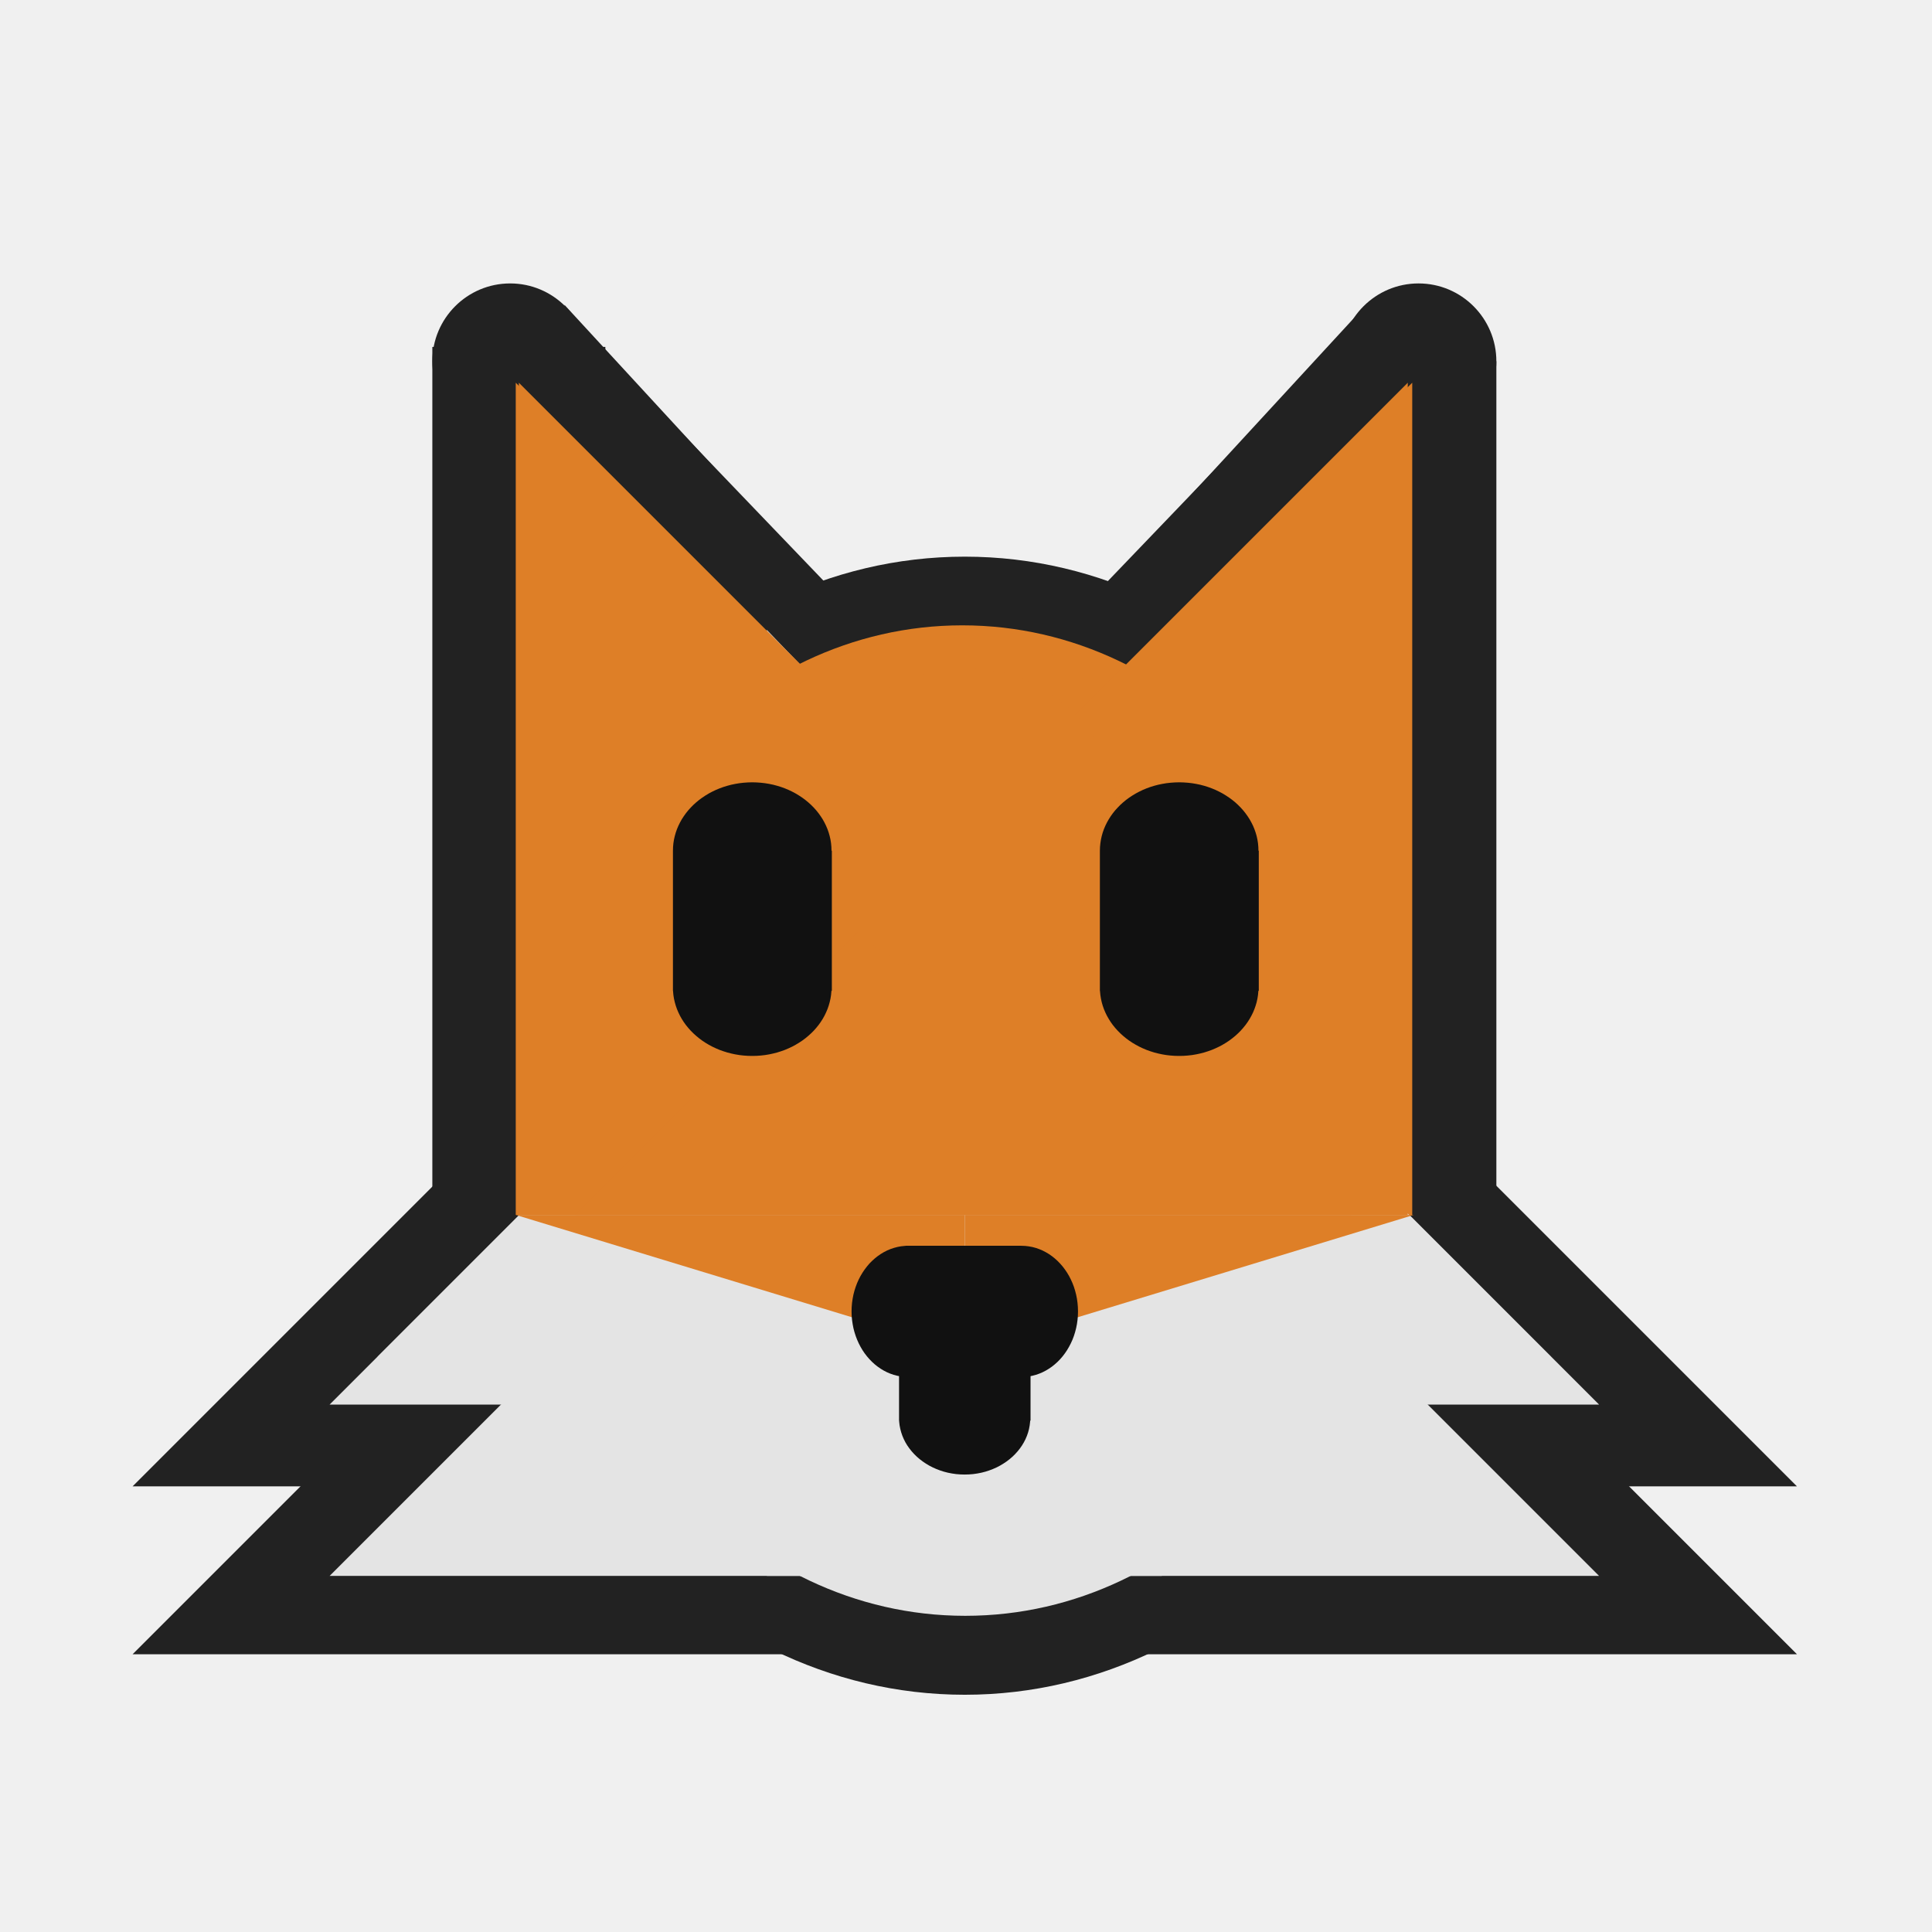
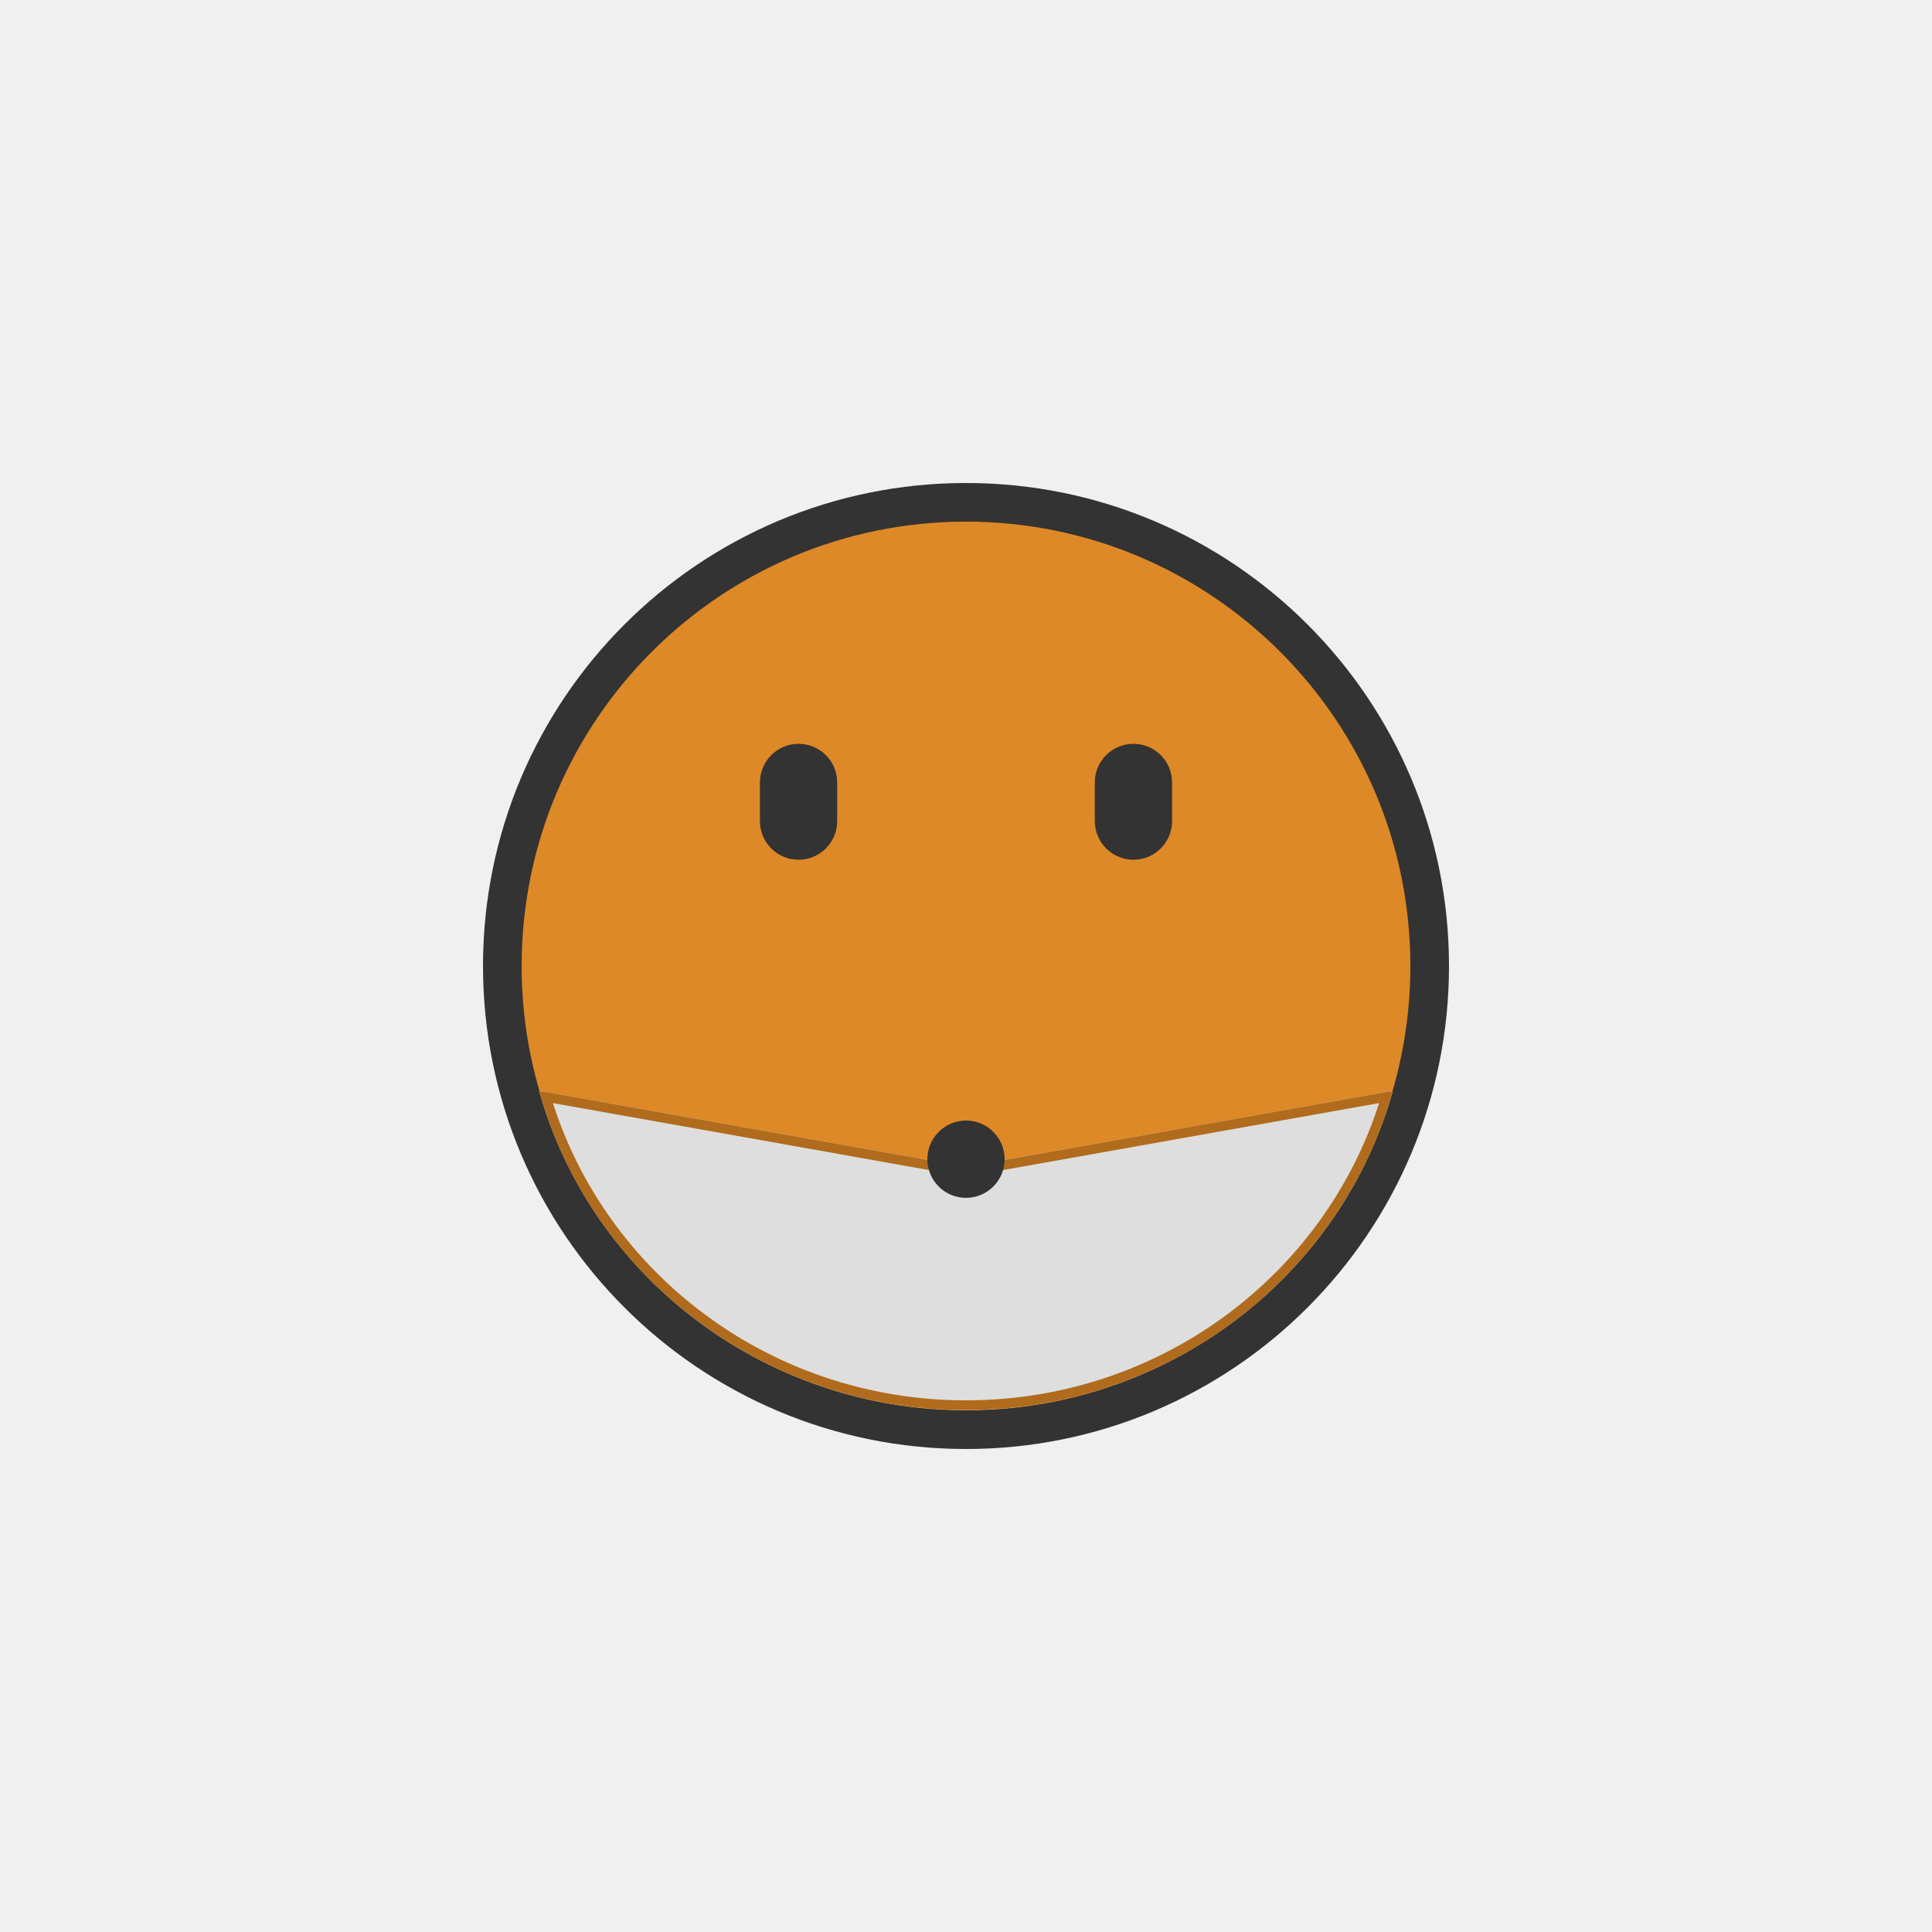
- <svg xmlns="http://www.w3.org/2000/svg" width="640" height="640">
-   <path d="M482.82 372.91c0 104.04-73.14 188.5-163.22 188.5s-163.22-84.46-163.22-188.5S229.52 184.4 319.6 184.4s163.22 84.47 163.22 188.51z" fill="#222" />
-   <path d="M257 313.26L452.53 101l-.26 212.5-195.27-.24z" fill="#222" />
-   <path d="M382.53 313.26L187 101l.26 212.5 195.27-.24z" fill="#222" />
-   <path d="M194.79 119.68c0 14.23-11.55 25.78-25.79 25.78-14.23 0-25.78-11.55-25.78-25.78S154.77 93.89 169 93.89c14.24 0 25.79 11.56 25.79 25.79z" fill="#222" />
-   <path d="M495.69 119.68c0 14.23-11.55 25.78-25.78 25.78s-25.79-11.55-25.79-25.78 11.56-25.79 25.79-25.79c14.23 0 25.78 11.56 25.78 25.79z" fill="#222" />
-   <path d="M143.22 114.92h57.31v314.79h-57.31V114.92z" fill="#222" />
-   <path d="M438.38 119.68h57.31v314.78h-57.31V119.68z" fill="#222" />
-   <path d="M319.6 216.7l275.67 275.68H319.6V216.7z" fill="#222" />
-   <path d="M319.6 272.32l275.67 275.67H319.6V272.32z" fill="#222" />
-   <path d="M319.6 272.32L43.92 547.99H319.6V272.32z" fill="#222" />
-   <path d="M319.6 216.7L43.92 492.38H319.6V216.7z" fill="#222" />
-   <path d="M384.87 189.61L109.19 465.28h275.68V189.61z" fill="#e4e4e4" />
-   <path d="M254.03 246.36l275.68 275.68H254.03V246.36z" fill="#e4e4e4" />
-   <path d="M254.03 189.61l275.68 275.67H254.03V189.61z" fill="#e4e4e4" />
-   <path d="M170.85 126.78l275.68 275.68H170.85V126.78z" fill="#de7f27" />
-   <path d="M467.82 126.78L192.14 402.46h275.68V126.78z" fill="#de7f27" />
-   <path d="M297.46 277.07L125.05 449.48h172.41V277.07z" fill="#e4e4e4" />
-   <path d="M384.87 246.36L109.19 522.04h275.68V246.36z" fill="#e4e4e4" />
-   <path d="M341.37 277.07l172.41 172.41H341.37V277.07z" fill="#e4e4e4" />
-   <path d="M173.57 124.8l17.92-17.19 133.42 139.08-17.92 17.19L173.57 124.8z" fill="#222" />
-   <path d="M466.34 124.8l-17.92-17.19L315 246.69l17.92 17.19L466.34 124.8z" fill="#222" />
-   <path d="M451.53 355.79c0 82.04-59.49 148.65-132.77 148.65-73.27 0-132.76-66.61-132.76-148.65s59.49-148.64 132.76-148.64c73.28 0 132.77 66.6 132.77 148.64z" fill="#de7f27" />
-   <path d="M452.53 386.62c0 82.04-59.49 148.64-132.77 148.64-73.27 0-132.76-66.6-132.76-148.64 0-82.04 59.49-148.65 132.76-148.65 73.28 0 132.77 66.61 132.77 148.65z" fill="#e4e4e4" />
-   <path d="M171.88 126.78l275.67 275.68H171.88V126.78z" fill="#de7f27" />
-   <path d="M466.34 126.78L190.67 402.46h275.67V126.78z" fill="#de7f27" />
-   <path d="M370.61 272.32c0 28.15-22.86 51.01-51.01 51.01-28.16 0-51.02-22.86-51.02-51.01 0-28.16 22.86-51.02 51.02-51.02 28.15 0 51.01 22.86 51.01 51.02z" fill="#de7f27" />
-   <path d="M253.44 259.45l1.38.23 1.34.28 1.32.35 1.29.4 1.26.46 1.22.51 1.19.57 1.14.61 1.11.67 1.07.71 1.02.75.97.8.93.84.88.89.82.91.77.96.71.99.66 1.02.59 1.06.53 1.08.47 1.11.4 1.14.33 1.16.27 1.19.19 1.21.11 1.22.04 1.24h.11v46.42h-.14l-.01.15-.11 1.22-.19 1.21-.27 1.18-.33 1.16-.4 1.14-.47 1.11-.53 1.09-.59 1.05-.66 1.03-.71.99-.77.95-.82.92-.88.88-.93.84-.97.8-1.02.76-1.07.71-1.11.66-1.14.62-1.19.56-1.22.52-1.26.45-1.29.41-1.32.34-1.34.29-1.38.23-1.4.16-1.42.1-1.44.03-1.44-.03-1.42-.1-1.39-.16-1.38-.23-1.34-.29-1.32-.34-1.29-.41-1.26-.45-1.22-.52-1.19-.56-1.15-.62-1.1-.66-1.07-.71-1.02-.76-.97-.8-.93-.84-.88-.88-.82-.92-.77-.95-.71-.99-.66-1.03-.59-1.05-.53-1.09-.47-1.11-.4-1.14-.33-1.16-.27-1.18-.19-1.21-.11-1.22-.01-.15h-.03v-46.42l.04-1.24.11-1.22.19-1.21.27-1.19.33-1.16.4-1.14.47-1.11.53-1.08.59-1.06.66-1.02.71-.99.77-.96.82-.91.88-.89.93-.84.97-.8 1.02-.75 1.07-.71 1.1-.67 1.15-.61 1.19-.57 1.22-.51 1.26-.46 1.29-.4 1.32-.35 1.34-.28 1.38-.23 1.39-.16 1.42-.1 1.44-.04 1.44.04 1.42.1 1.4.16z" fill="#111" />
-   <path d="M394.88 259.45l1.37.23 1.35.28 1.32.35 1.28.4 1.26.46 1.22.51 1.19.57 1.15.61 1.1.67 1.07.71 1.02.75.98.8.92.84.88.89.82.91.77.96.71.99.66 1.02.59 1.06.54 1.08.46 1.11.4 1.14.34 1.16.26 1.19.19 1.21.11 1.22.04 1.24h.11v46.42h-.14l-.01.15-.11 1.22-.19 1.21-.26 1.18-.34 1.16-.4 1.14-.46 1.11-.54 1.09-.59 1.05-.66 1.03-.71.99-.77.95-.82.92-.88.88-.92.84-.98.8-1.02.76-1.07.71-1.1.66-1.15.62-1.19.56-1.22.52-1.26.45-1.28.41-1.32.34-1.35.29-1.37.23-1.4.16-1.42.1-1.44.03-1.44-.03-1.42-.1-1.4-.16-1.37-.23-1.35-.29-1.32-.34-1.29-.41-1.26-.45-1.22-.52-1.18-.56-1.15-.62-1.11-.66-1.07-.71-1.02-.76-.97-.8-.93-.84-.87-.88-.83-.92-.77-.95-.71-.99-.65-1.03-.6-1.05-.53-1.09-.47-1.11-.4-1.14-.33-1.16-.26-1.18-.19-1.21-.12-1.22v-.15h-.04v-46.42l.04-1.24.12-1.22.19-1.21.26-1.19.33-1.16.4-1.14.47-1.11.53-1.08.6-1.06.65-1.02.71-.99.77-.96.83-.91.87-.89.93-.84.97-.8 1.02-.75 1.07-.71 1.11-.67 1.15-.61 1.18-.57 1.22-.51 1.26-.46 1.29-.4 1.32-.35 1.35-.28 1.37-.23 1.4-.16 1.42-.1 1.44-.04 1.44.04 1.42.1 1.4.16z" fill="#111" />
-   <path d="M170.85 402.46l148.75 45.28v-45.28H170.85z" fill="#de7f27" />
-   <path d="M468.34 402.46L319.6 447.74v-45.28h148.74z" fill="#de7f27" />
-   <path d="M341.98 413.09l1.16.31 1.13.39 1.11.47 1.06.55 1.04.62.99.69.95.76.91.82.86.89.82.94.76 1 .71 1.05.66 1.11.59 1.15.54 1.2.47 1.23.4 1.28.34 1.31.27 1.35.19 1.38.12 1.4.04 1.43-.04 1.42-.12 1.41-.19 1.37-.27 1.35-.34 1.31-.4 1.28-.47 1.24-.54 1.19-.6 1.15-.65 1.11-.71 1.05-.76 1-.82.95-.86.88-.91.82-.95.76-1 .69-1.03.62-1.07.55-1.1.47-1.13.39-1.16.31-1.19.23-1.21.13-1.23.05v.09h-38.41v-.13l-.33-.01-1.21-.14-1.19-.22-1.16-.31-1.13-.39-1.1-.47-1.07-.55-1.03-.62-.99-.69-.96-.76-.9-.82-.87-.89-.81-.94-.77-1-.71-1.05-.65-1.11-.6-1.15-.53-1.2-.47-1.23-.41-1.28-.34-1.31-.26-1.35-.2-1.37-.12-1.41-.04-1.43.04-1.42.12-1.41.2-1.37.26-1.35.34-1.31.41-1.28.47-1.24.53-1.19.6-1.15.66-1.11.71-1.05.76-1 .81-.95.87-.88.91-.82.95-.76.99-.69 1.03-.62 1.07-.55 1.1-.47 1.14-.39 1.16-.31 1.18-.23 1.22-.13.32-.01v-.04h38.41l1.23.05 1.21.14 1.19.22z" fill="#111" />
-   <path d="M323.76 413.81l1.35.27 1.31.34 1.28.4 1.23.47 1.2.54 1.15.59 1.11.66 1.05.71 1 .76.94.82.89.86.82.91.76.95.69 1 .62 1.03.55 1.07.47 1.1.39 1.13.31 1.16.22 1.19.14 1.21.05 1.23h.09v38.41h-.13l-.01.33-.14 1.21-.22 1.18-.31 1.17-.39 1.13-.47 1.1-.55 1.07-.62 1.03-.69.99-.76.95-.82.91-.89.87-.94.81-1 .76-1.06.71-1.1.66-1.15.6-1.2.53-1.24.47-1.27.41-1.32.34-1.34.26-1.38.2-1.4.11-1.43.04-1.43-.04-1.4-.11-1.38-.2-1.34-.26-1.32-.34-1.27-.41-1.24-.47-1.2-.54-1.15-.59-1.1-.66-1.05-.71-1-.76-.95-.81-.88-.87-.83-.91-.75-.95-.7-.99-.62-1.03-.54-1.07-.47-1.1-.39-1.14-.31-1.16-.23-1.18-.14-1.22-.01-.32h-.03v-38.41l.05-1.23.13-1.21.23-1.19.31-1.16.39-1.13.47-1.11.55-1.06.62-1.04.69-.99.76-.95.82-.91.88-.86.95-.82 1-.76 1.05-.71 1.11-.66 1.15-.59 1.19-.54 1.24-.47 1.28-.4 1.31-.34 1.35-.27 1.37-.19 1.41-.12 1.42-.04 1.43.04 1.41.12 1.37.19z" fill="#111" />
+ <svg xmlns="http://www.w3.org/2000/svg" viewBox="0 0 600 600" fill="none">
+   <circle cx="300" cy="300" r="144" fill="#DE8927" stroke="#333" stroke-width="12" />
+   <rect x="236" y="231" width="24" height="36" rx="12" fill="#333" />
+   <rect x="340" y="231" width="24" height="36" rx="12" fill="#333" />
+   <mask id="a" fill="#fff">
+     <path fill-rule="evenodd" clip-rule="evenodd" d="M431.255 339L300 362.374 168.745 339H167.5c16.039 57.017 69.286 98.888 132.5 98.888S416.461 396.017 432.5 339h-1.245z" />
+   </mask>
+   <path fill-rule="evenodd" clip-rule="evenodd" d="M431.255 339L300 362.374 168.745 339H167.5c16.039 57.017 69.286 98.888 132.5 98.888S416.461 396.017 432.5 339h-1.245z" fill="#DEDEDE" />
+   <path d="M300 362.374l-.526 2.953.526.094.526-.094-.526-2.953zM431.255 339v-3h-.265l-.261.046.526 2.954zm-262.51 0l.526-2.954-.261-.046h-.265v3zm-1.245 0v-3h-3.96l1.072 3.812L167.5 339zm265 0l2.888.812L436.46 336h-3.96v3zm-131.974 26.327l131.255-23.373-1.052-5.908-131.255 23.374 1.052 5.907zm-132.307-23.373l131.255 23.373 1.052-5.907-131.255-23.374-1.052 5.908zm.526-5.954H167.5v6h1.245v-6zm-4.133 3.812c16.403 58.31 70.829 101.076 135.388 101.076v-6c-61.869 0-113.937-40.976-129.612-96.7l-5.776 1.624zM300 440.888c64.559 0 118.985-42.766 135.388-101.076l-5.776-1.624c-15.675 55.724-67.743 96.7-129.612 96.7v6zM432.5 336h-1.245v6h1.245v-6z" fill="#B06B1C" mask="url(#a)" />
+   <circle cx="300" cy="360" r="12" fill="#333" />
</svg>
